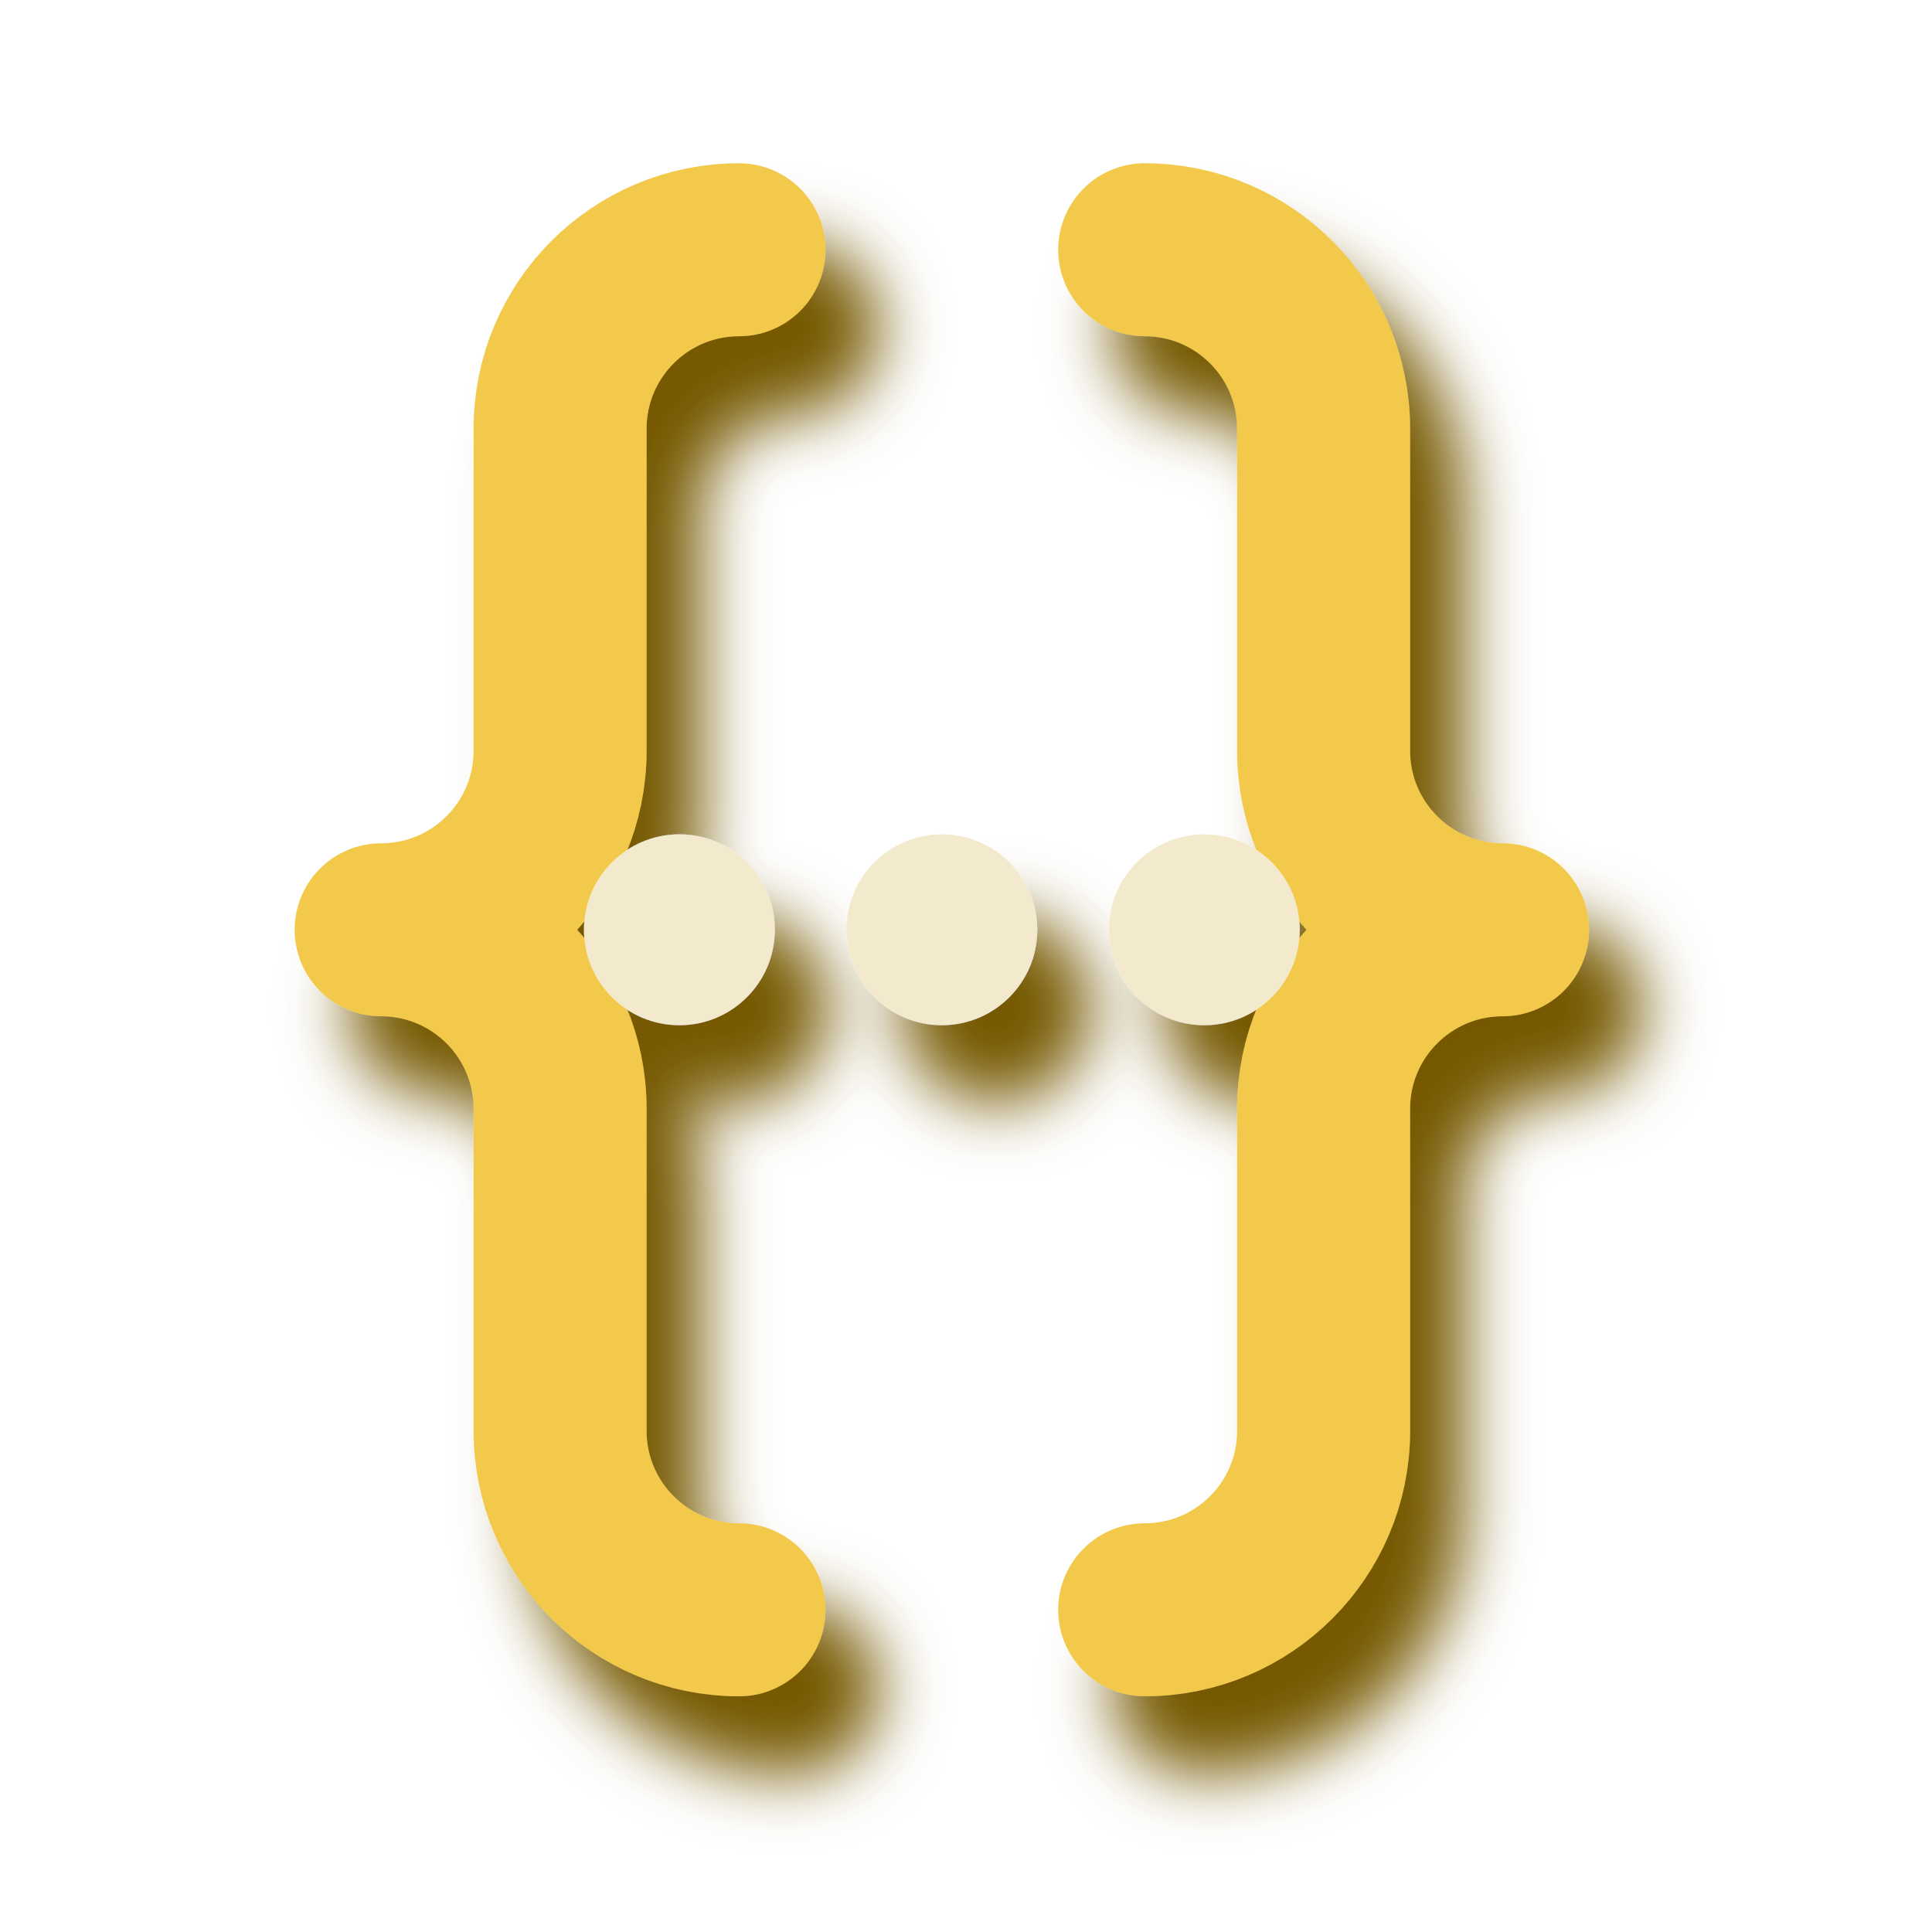
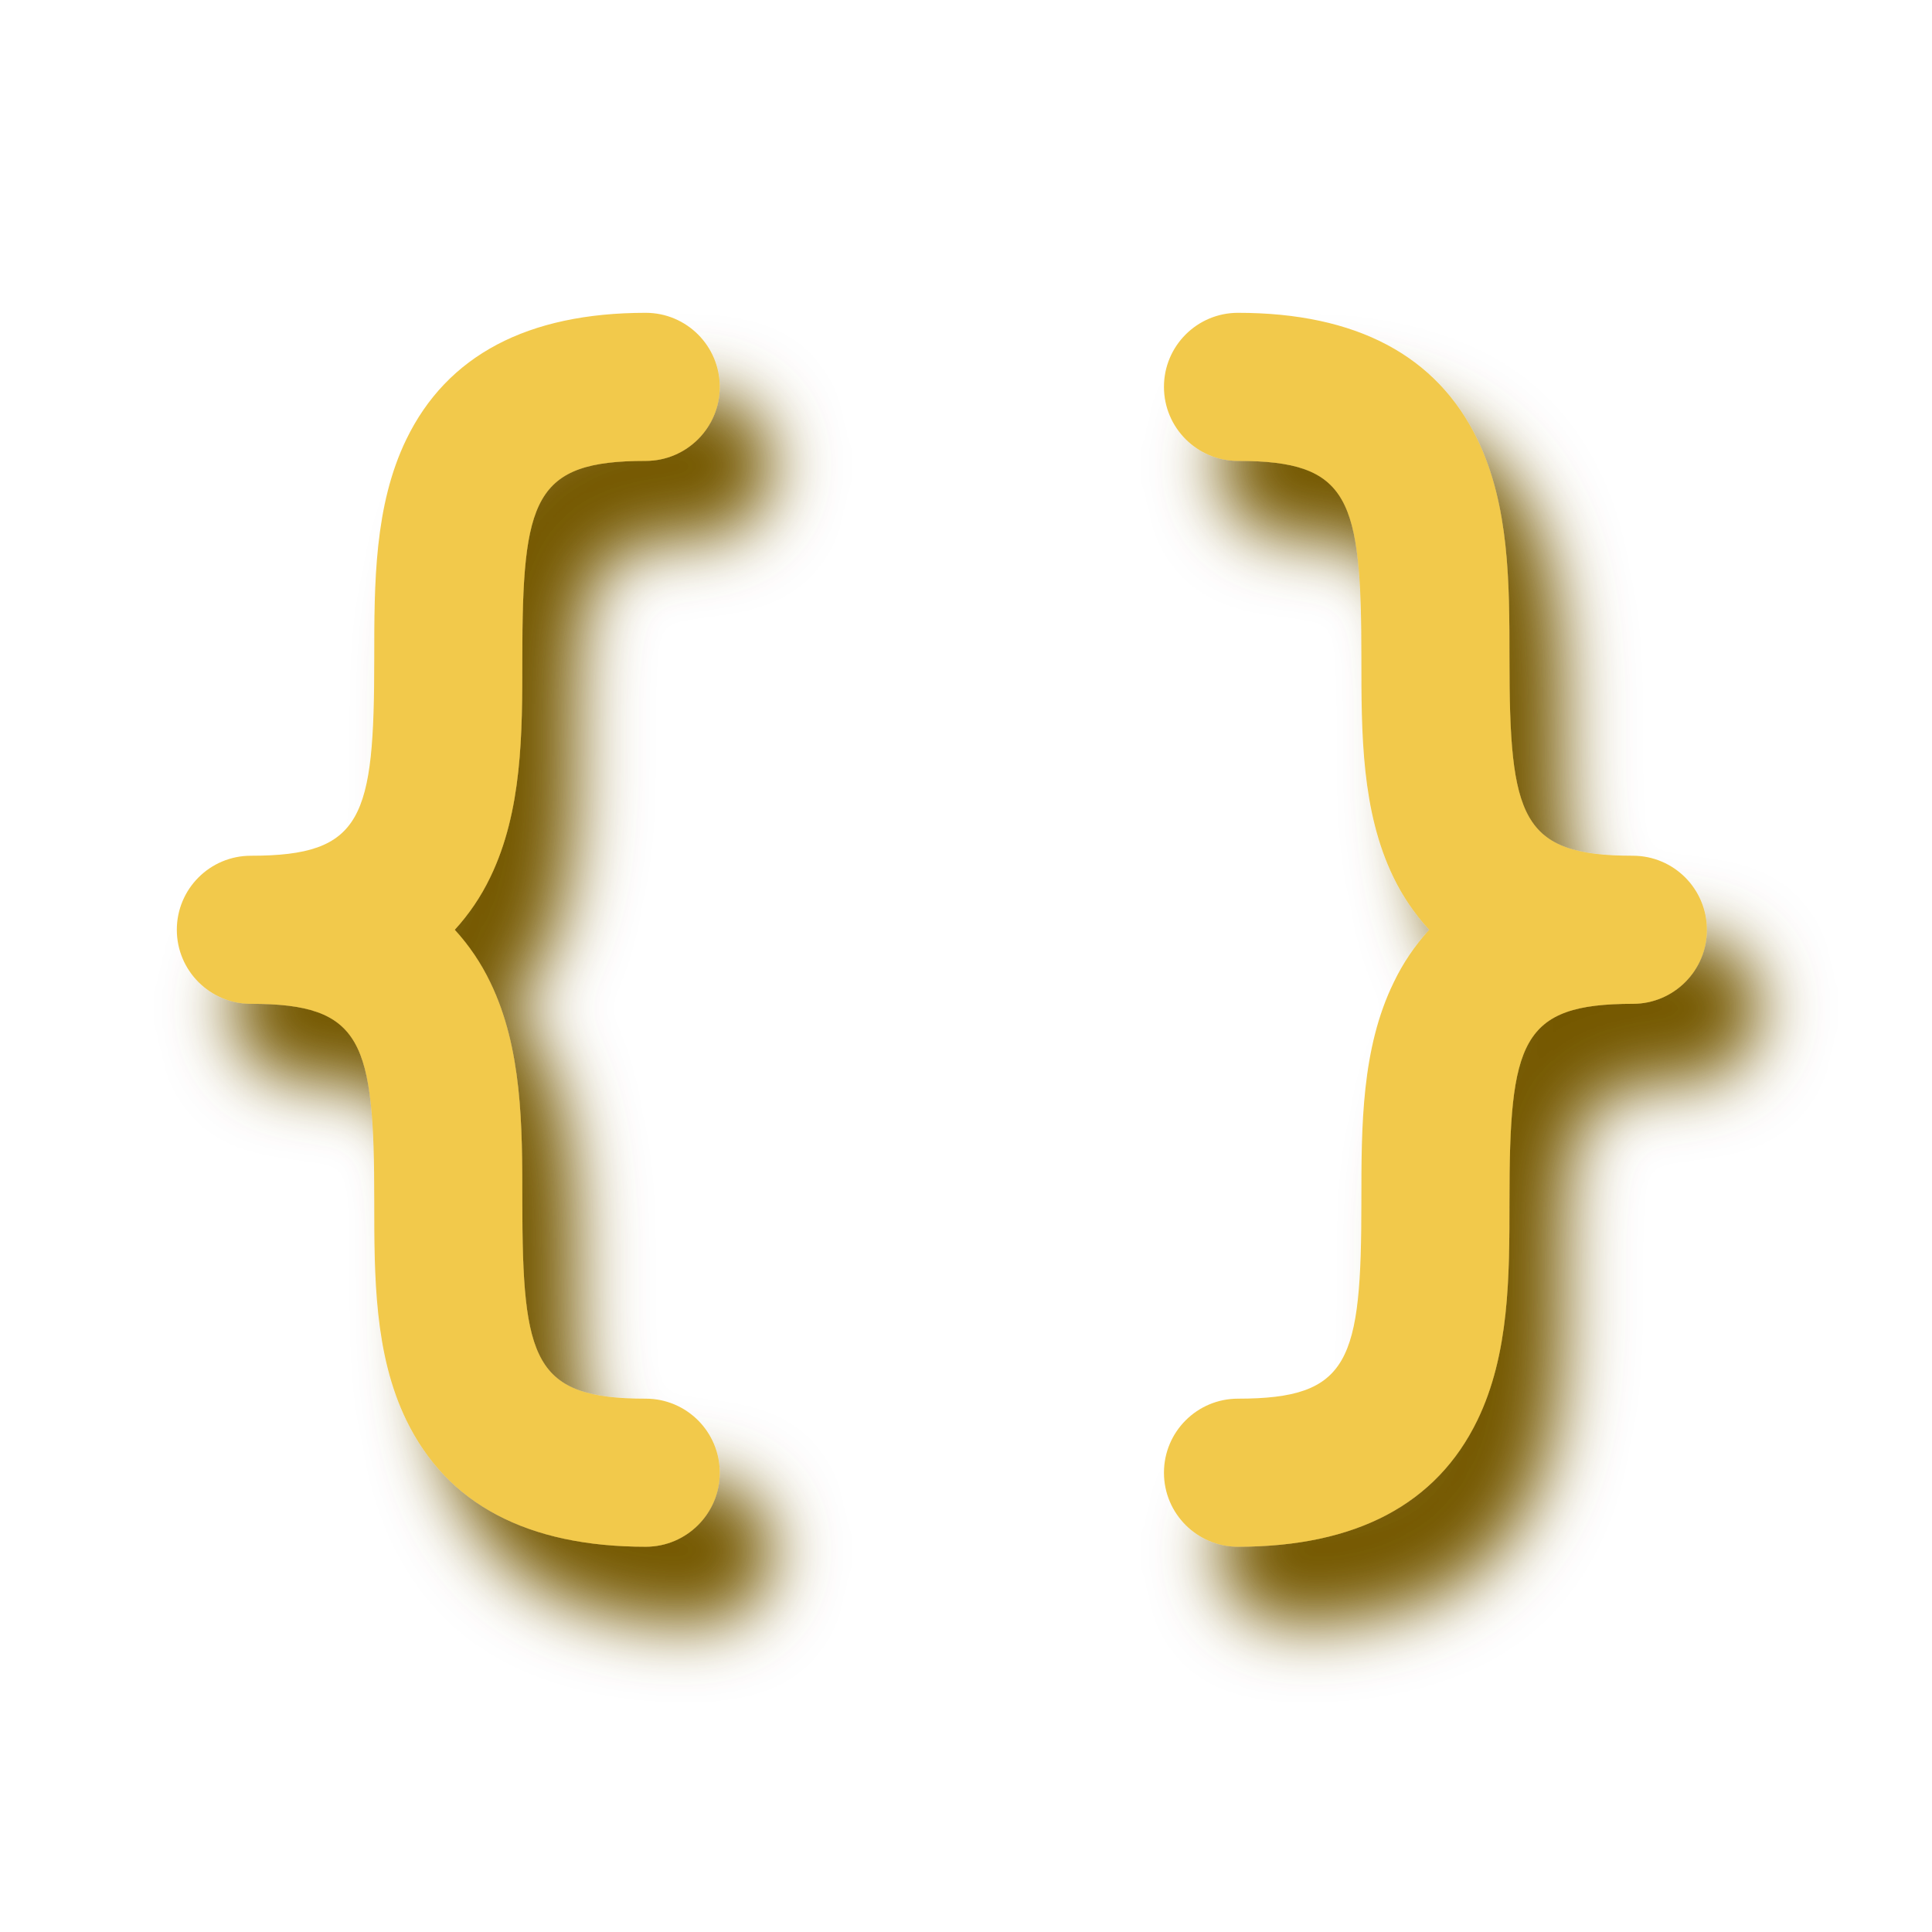
<svg xmlns="http://www.w3.org/2000/svg" viewBox="0 0 32 32">
  <defs>
    <filter id="sh" x="-25%" y="-25%" width="160%" height="160%" color-interpolation-filters="sRGB">
      <feDropShadow dx="0.9" dy="1.3" stdDeviation="0.55" flood-color="#755904" flood-opacity="1" />
    </filter>
  </defs>
  <g filter="url(#sh)">
-     <g transform="translate(15.6 15.4) scale(0.988)">
-       <g transform="translate(-9.4 0)">
-         <path d="M6 -11.4a3 3 0 0 0-3 3v5.4a3 3 0 0 1-3 3a3 3 0 0 1 3 3v5.4a3 3 0 0 0 3 3" fill="none" stroke="#F2C94C" stroke-width="2.9" stroke-linecap="round" stroke-linejoin="round" />
+     <g transform="translate(15.6 15.4) scale(1.09)">
+       <g transform="translate(-12 -12) scale(0.09375)">
+         <path d="M54.8 119.49a35 35 0 0 1-5.75 8.51a35 35 0 0 1 5.75 8.51C60 147.24 60 159.83 60 172c0 25.94 1.84 32 20 32a12 12 0 0 1 0 24c-19.14 0-32.2-6.9-38.8-20.51C36 196.76 36 184.17 36 172c0-25.94-1.84-32-20-32a12 12 0 0 1 0-24c18.16 0 20-6.06 20-32c0-12.17 0-24.76 5.2-35.49C47.8 34.9 60.86 28 80 28a12 12 0 0 1 0 24c-18.16 0-20 6.06-20 32c0 12.17 0 24.76-5.2 35.49M240 116c-18.16 0-20-6.06-20-32c0-12.17 0-24.76-5.2-35.49C208.2 34.9 195.14 28 176 28a12 12 0 0 0 0 24c18.16 0 20 6.06 20 32c0 12.17 0 24.76 5.2 35.49A35 35 0 0 0 207 128a35 35 0 0 0-5.75 8.51C196 147.24 196 159.83 196 172c0 25.94-1.84 32-20 32a12 12 0 0 0 0 24c19.14 0 32.2-6.9 38.8-20.51c5.2-10.73 5.2-23.32 5.2-35.49c0-25.94 1.84-32 20-32a12 12 0 0 0 0-24" fill="#F2C94C" />
      </g>
-       <g transform="scale(-1 1)">
-         <g transform="translate(-9.4 0)">
-           <path d="M6 -11.4a3 3 0 0 0-3 3v5.4a3 3 0 0 1-3 3a3 3 0 0 1 3 3v5.4a3 3 0 0 0 3 3" fill="none" stroke="#F2C94C" stroke-width="2.9" stroke-linecap="round" stroke-linejoin="round" />
-         </g>
-       </g>
-       <path d="M-6 0a1.6 1.6 0 1 0 3.2 0a1.6 1.6 0 1 0 -3.2 0Z" fill="#F3EACE" />
-       <path d="M-1.6 0a1.6 1.6 0 1 0 3.2 0a1.6 1.6 0 1 0 -3.2 0Z" fill="#F3EACE" />
-       <path d="M2.8 0a1.6 1.6 0 1 0 3.2 0a1.6 1.6 0 1 0 -3.2 0Z" fill="#F3EACE" />
    </g>
  </g>
</svg>
